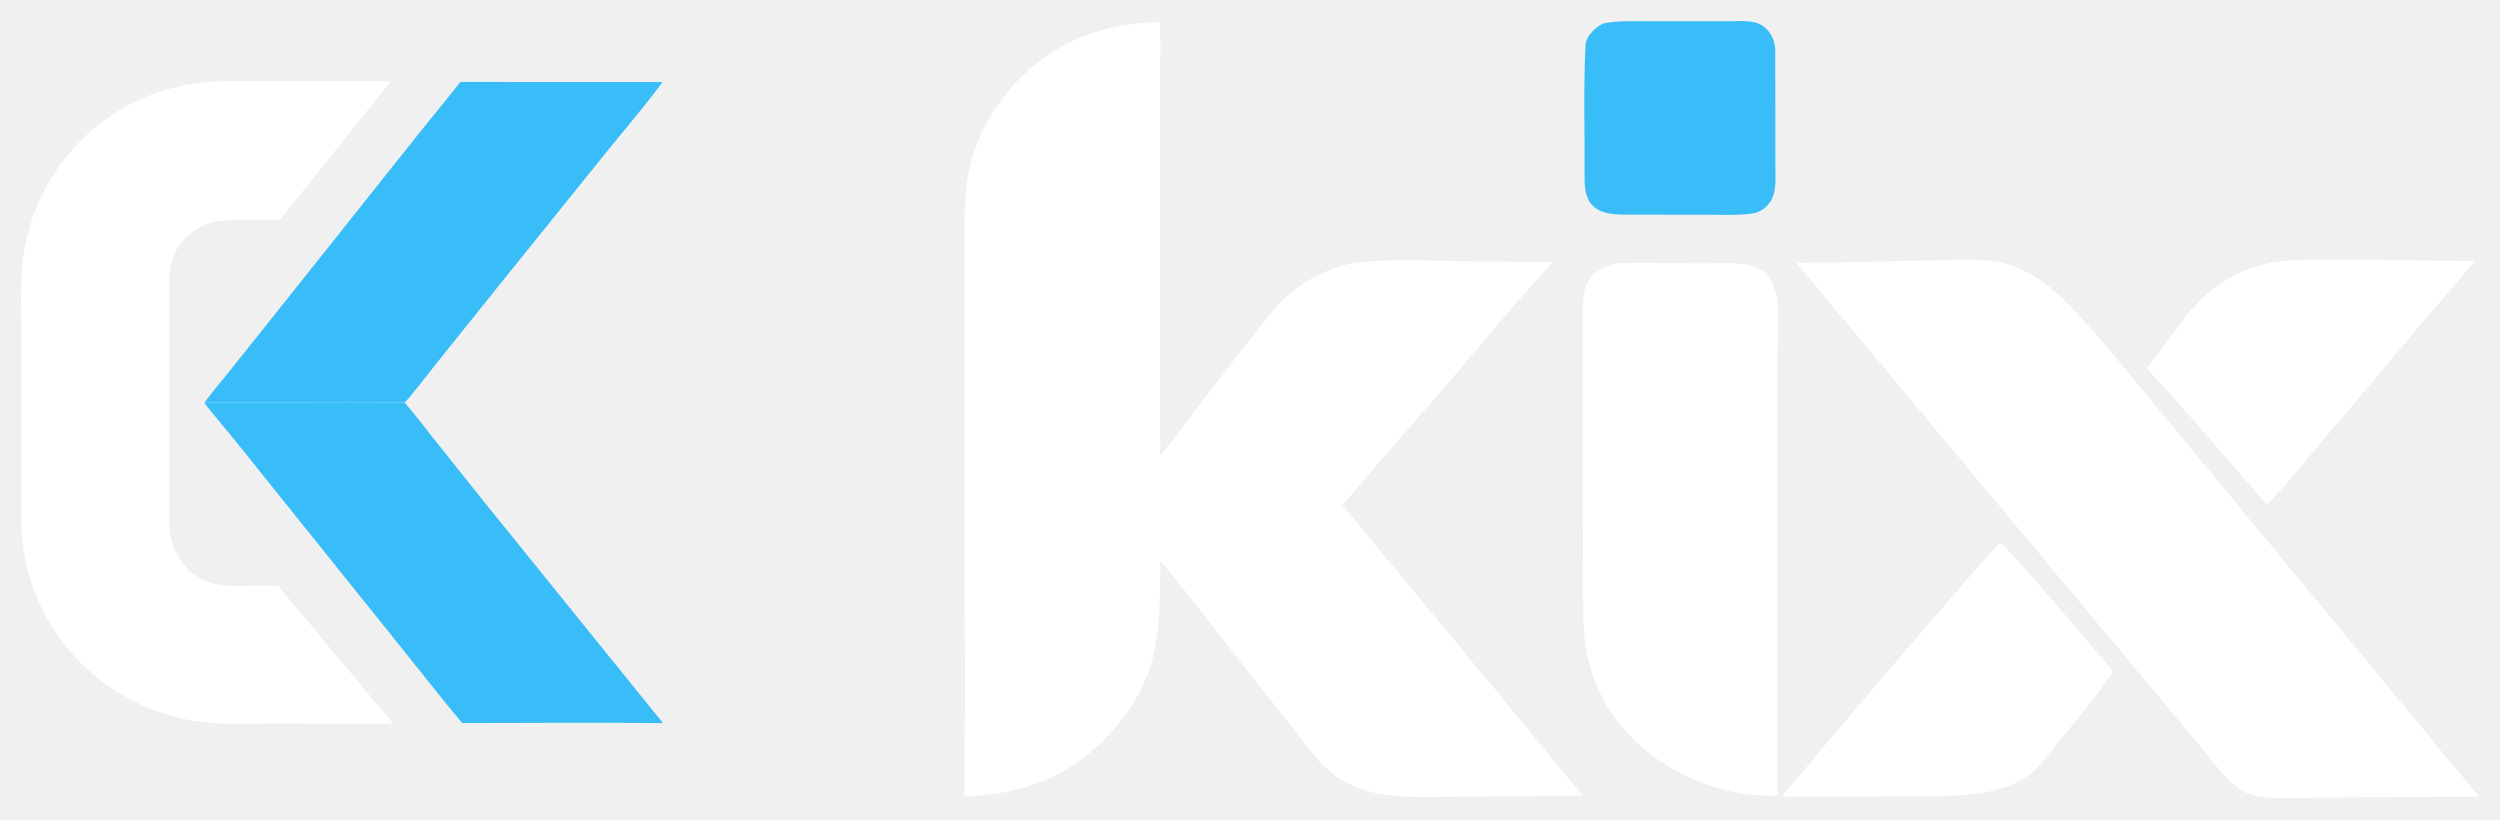
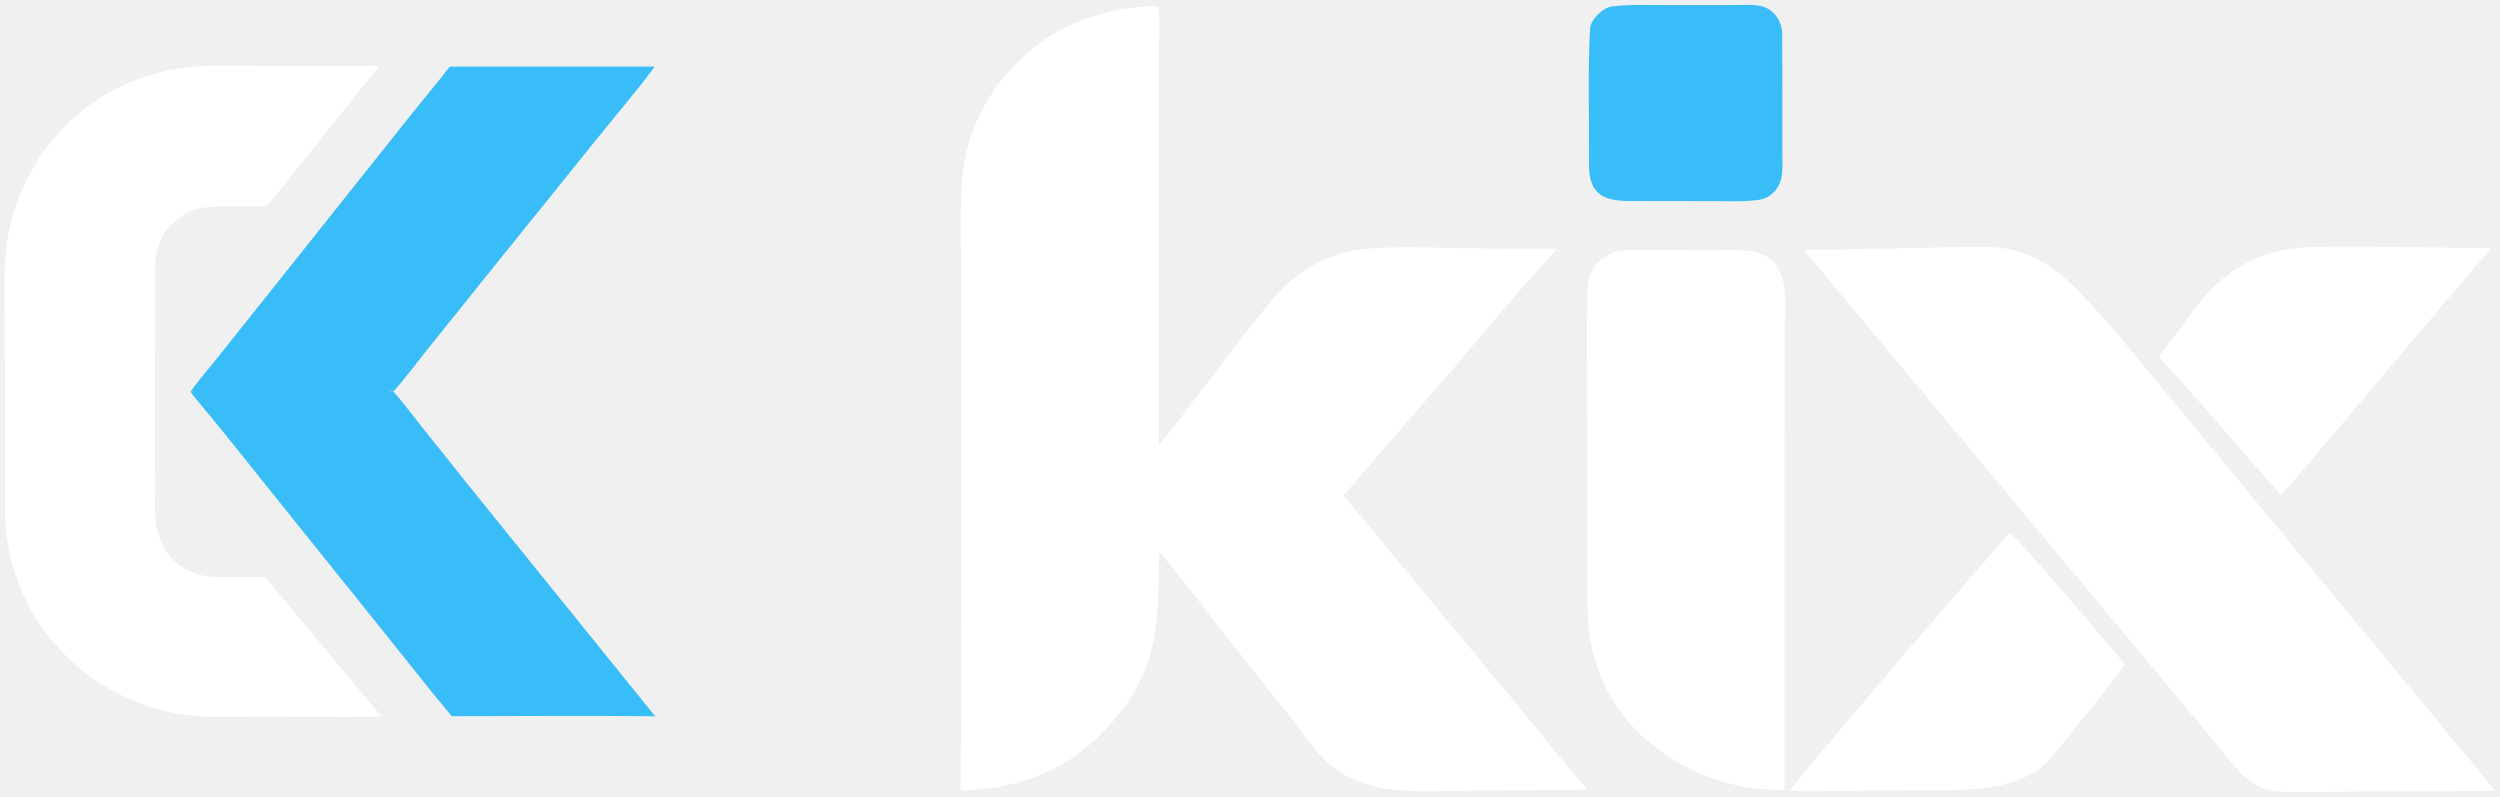
- <svg xmlns="http://www.w3.org/2000/svg" width="59.49" height="19.49" viewBox="0 0 59.492 19.49">
-   <path transform="translate(0.5 1.9274)" d="M4.586 .014c.435-.026 1.039-.008 1.488-.008l2.726 .001c-.108 .141-.225 .284-.338 .422-.776 .952-1.527 1.928-2.312 2.872l-.826 .003c-.56 .003-.951-.009-1.391 .415-.298 .287-.401 .653-.405 1.058l.001 4.044-.001 1.118c0 .175 .003 .355 .002 .528-.003 .674 .34 1.288 1.015 1.48 .309 .088 .544 .07 .861 .066 .236-.003 .473-.004 .71-.003l2.389 2.863c.122 .14 .231 .262 .341 .413-1.104 .03-2.223-.01-3.329 .007-.33 .005-.698 .008-1.024-.021-1.035-.088-2.015-.5-2.802-1.177-1.112-.967-1.706-2.314-1.685-3.78 .003-.201 0-.406 0-.607l.001-1.715-.002-2.112c-.001-.718-.04-1.403 .122-2.108 .179-.789 .553-1.522 1.088-2.13 .883-1.008 2.043-1.542 3.371-1.629z" fill="#ffffff" />
-   <path transform="translate(4.8645 1.95)" d="M6.091 0l4.809 .001c-.355 .497-.895 1.123-1.289 1.613l-2.511 3.115-1.572 1.96c-.161 .201-.605 .782-.766 .943-.204-.009-.436-.003-.642-.001-1.371 .013-2.749-.019-4.12 .002 .161-.228 .428-.539 .611-.768l1.162-1.456 3.328-4.18c.329-.414 .663-.809 .99-1.229z" fill="#38bdf8" />
-   <path transform="translate(4.8645 9.5756)" d="M0 .007c1.371-.021 2.749 .011 4.12-.002 .206-.002 .438-.008 .642 .001 .195 .209 .47 .578 .658 .813l1.225 1.533 4.267 5.28c-1.579-.017-3.196-.003-4.777-.002-.468-.554-.933-1.154-1.391-1.722l-2.93-3.649c-.539-.674-1.075-1.35-1.629-2.012-.06-.072-.137-.161-.185-.24z" fill="#38bdf8" />
-   <path transform="translate(22.9479 0.5236)" d="M4.471 .006c.106-.004 .1-.02 .181 .023 .024 .299 .008 .851 .008 1.164l.001 2.222v6.896c.25-.285 .543-.686 .779-.995 .426-.56 .856-1.119 1.289-1.674 .239-.307 .541-.713 .809-.981 .412-.42 .928-.721 1.496-.873 .647-.172 1.932-.109 2.642-.098 .777 .012 1.554 .019 2.331 .02-.824 .887-1.688 1.936-2.476 2.858l-2.538 2.927 4.121 4.969c.507 .607 1.095 1.372 1.611 1.942l-.598 .011-2.371 .016c-1.277 .009-2.518 .149-3.418-.964-.265-.327-.514-.666-.776-.995l-1.712-2.165c-.374-.479-.787-1.032-1.187-1.484-.018 1.658 .021 2.782-1.212 4.124-.956 1.039-2.079 1.428-3.451 1.483 .017-1.411 .021-2.822 .012-4.233l-.002-6.069-.001-2.519c.001-.627-.026-1.404 .089-2.002 .158-.787 .528-1.516 1.071-2.107 .889-.981 2.001-1.428 3.302-1.496z" fill="#ffffff" />
-   <path transform="translate(37.6617 6.2549)" d="M.785 .011c.792-.031 1.613 .017 2.408-.003 .384-.001 .875-.034 1.168 .258 .39 .389 .279 1.187 .278 1.719l-.002 2.389-.001 8.306c-.264 .001-.448-.008-.711-.032-1.695-.234-3.254-1.333-3.743-3.022-.085-.291-.137-.591-.153-.893-.028-.464-.017-1.049-.019-1.519l-.007-2.78-.003-2.287c.001-.432-.005-.864 .019-1.295 .027-.478 .322-.733 .766-.841z" fill="#ffffff" />
-   <path transform="translate(37.7014 0.5)" d="M3.46 .006c.284-.005 .633-.042 .853 .161 .143 .132 .229 .322 .23 .517 .004 .931 .003 1.864 .004 2.795 0 .306 .042 .65-.176 .894-.09 .101-.217 .182-.352 .203-.347 .054-.726 .034-1.077 .034l-1.922-.002c-.635 .005-1.019-.126-1.013-.849 .008-1.065-.033-2.145 .024-3.206 .011-.204 .315-.505 .522-.515 .363-.049 .745-.033 1.116-.032h1.791z" fill="#38bdf8" />
-   <path transform="translate(42.7495 6.1792)" d="M0 .075c1.137-.002 2.337-.044 3.482-.062 .333-.01 .638-.023 .972-.001 1.263 .079 1.949 .938 2.959 2.093l8.83 10.674-2.667 .013c-.487 .002-.974 .007-1.461 .014-1.476 .019-1.502 .033-2.433-1.139l-9.682-11.592z" fill="#ffffff" />
-   <path transform="translate(42.4042 12.8977)" d="M5.185 0c.192 .12 2.461 2.783 2.7 3.092-.445 .644-1.212 1.544-1.702 2.158-.735 .921-2.316 .788-3.419 .802-.921 .007-1.843 .009-2.764 .005 1.701-2.042 3.429-4.061 5.185-6.057z" fill="#ffffff" />
-   <path transform="translate(51.0884 6.1771)" d="M3.486 .013c1.346-.037 2.95 .016 4.313 .024-.31 .382-.679 .796-1.001 1.178l-3.199 3.785c-.239 .284-.482 .563-.731 .838-.929-1.039-1.928-2.248-2.868-3.245 .242-.347 .52-.678 .762-1.021 .673-.958 1.532-1.496 2.724-1.559z" fill="#ffffff" />
+ <svg xmlns="http://www.w3.org/2000/svg" width="59.60" height="19.00" viewBox="0 0 268.392 85.525">
+   <path transform="translate(0.5 7.0255)" d="M20.966 .065c1.986-.118 4.746-.039 6.8-.039l12.461 .005c-.492 .644-1.028 1.3-1.542 1.929-3.548 4.353-6.982 8.813-10.57 13.132l-3.775 .011c-2.564 .013-4.349-.038-6.36 1.899-1.363 1.311-1.835 2.984-1.852 4.836l.004 18.486-.003 5.113c-.001 .797 .013 1.62 .009 2.412-.015 3.083 1.551 5.887 4.637 6.765 1.417 .403 2.49 .32 3.936 .304 1.082-.014 2.165-.019 3.247-.014l10.921 13.086c.559 .641 1.058 1.2 1.559 1.89-5.046 .134-10.163-.045-15.215 .03-1.513 .023-3.192 .036-4.686-.093-4.727-.406-9.207-2.289-12.807-5.381-5.081-4.421-7.801-10.581-7.702-17.284 .014-.917 0-1.852 0-2.772l.003-7.838-.009-9.656c-.004-3.285-.183-6.416 .557-9.636 .821-3.611 2.531-6.959 4.975-9.74 4.039-4.606 9.341-7.05 15.412-7.445z" fill="#ffffff" />
+   <line x1="20.85" y1="42.018" x2="41.85" y2="42.018" stroke="#38bdf8" stroke-width="0.4" />
+   <path transform="translate(20.4517 7.1287)" d="M27.845 0l21.984 .003c-1.624 2.272-4.09 5.134-5.892 7.374l-11.478 14.241-7.188 8.959c-.737 .92-2.764 3.577-3.503 4.31-.933-.039-1.993-.012-2.934-.003-6.269 .058-12.568-.086-18.834 .01 .736-1.043 1.957-2.466 2.792-3.509l5.313-6.658 15.216-19.108c1.502-1.892 3.029-3.701 4.524-5.619z" fill="#38bdf8" />
+   <path transform="translate(20.4517 41.9885)" d="M0 .034c6.266-.096 12.565 .048 18.834-.01 .941-.009 2.001-.036 2.934 .003 .891 .955 2.149 2.641 3.009 3.719l5.599 7.006 19.509 24.136c-7.218-.076-14.61-.011-21.839-.006-2.142-2.535-4.265-5.279-6.361-7.874l-13.394-16.681c-2.462-3.083-4.914-6.171-7.446-9.197-.276-.329-.624-.735-.845-1.096z" fill="#38bdf8" />
+   <path transform="translate(103.1188 0.6079)" d="M20.437 .026c.489-.015 .46-.089 .83 .109 .107 1.363 .034 3.886 .035 5.319l.005 10.157 .001 31.523c1.144-1.302 2.48-3.136 3.559-4.546 1.949-2.563 3.914-5.114 5.893-7.654 1.093-1.401 2.474-3.259 3.7-4.485 1.882-1.918 4.242-3.296 6.837-3.991 2.96-.785 8.832-.498 12.079-.449 3.552 .058 7.104 .089 10.656 .094-3.767 4.054-7.719 8.85-11.319 13.066l-11.6 13.378 18.835 22.718c2.321 2.776 5.007 6.27 7.368 8.877l-2.735 .048-10.84 .074c-5.837 .04-11.508 .681-15.626-4.405-1.21-1.494-2.347-3.045-3.546-4.547l-7.826-9.9c-1.712-2.189-3.599-4.716-5.425-6.784-.083 7.578 .096 12.719-5.543 18.851-4.37 4.752-9.501 6.532-15.775 6.784 .077-6.452 .095-12.903 .055-19.354l-.007-27.742-.007-11.518c.003-2.866-.121-6.417 .409-9.153 .72-3.597 2.413-6.927 4.895-9.628 4.062-4.485 9.147-6.528 15.092-6.842z" fill="#ffffff" />
+   <path transform="translate(170.382 26.8083)" d="M3.59 .048c3.62-.139 7.374 .078 11.007-.012 1.753-.004 4.002-.153 5.337 1.18 1.783 1.78 1.277 5.428 1.274 7.857l-.012 10.922-.003 37.972c-1.206 .001-2.048-.038-3.25-.148-7.747-1.071-14.878-6.093-17.109-13.814-.392-1.329-.627-2.701-.702-4.085-.127-2.118-.076-4.791-.086-6.94l-.032-12.712-.013-10.451c.002-1.975-.023-3.952 .088-5.923 .123-2.185 1.47-3.351 3.501-3.846z" fill="#ffffff" />
+   <path transform="translate(170.5637 0.5)" d="M15.818 .026c1.299-.021 2.894-.192 3.899 .736 .656 .605 1.048 1.473 1.051 2.367 .017 4.255 .016 8.519 .017 12.774 .001 1.402 .194 2.972-.802 4.088-.414 .463-.995 .831-1.61 .927-1.585 .248-3.32 .157-4.925 .156l-8.785-.01c-2.902 .023-4.657-.575-4.632-3.882 .038-4.866-.151-9.803 .11-14.653 .051-.935 1.439-2.31 2.387-2.353 1.661-.226 3.405-.152 5.101-.149l8.189-.001z" fill="#38bdf8" />
+   <path transform="translate(193.6406 26.4623)" d="M0 .343c5.199-.011 10.681-.199 15.92-.283 1.521-.046 2.914-.105 4.44-.006 5.775 .363 8.91 4.29 13.53 9.57l40.362 48.794-12.191 .061c-2.226 .009-4.452 .031-6.678 .064-6.749 .085-6.869 .15-11.124-5.208l-44.259-52.992z" fill="#ffffff" />
+   <path transform="translate(192.0618 57.175)" d="M23.701 0c.878 .548 11.254 12.724 12.346 14.135-2.037 2.942-5.54 7.057-7.783 9.865-3.361 4.208-10.586 3.6-15.631 3.666-4.21 .033-8.422 .041-12.633 .024 7.777-9.336 15.677-18.566 23.701-27.69z" fill="#ffffff" />
+   <path transform="translate(231.761 26.4525)" d="M15.937 .058c6.153-.166 13.486 .075 19.718 .11-1.419 1.75-3.107 3.641-4.577 5.386l-14.627 17.304c-1.09 1.297-2.203 2.574-3.341 3.828-4.245-4.747-8.815-10.273-13.11-14.831 1.108-1.588 2.379-3.099 3.483-4.668 3.079-4.38 7.002-6.842 12.454-7.129z" fill="#ffffff" />
</svg>
